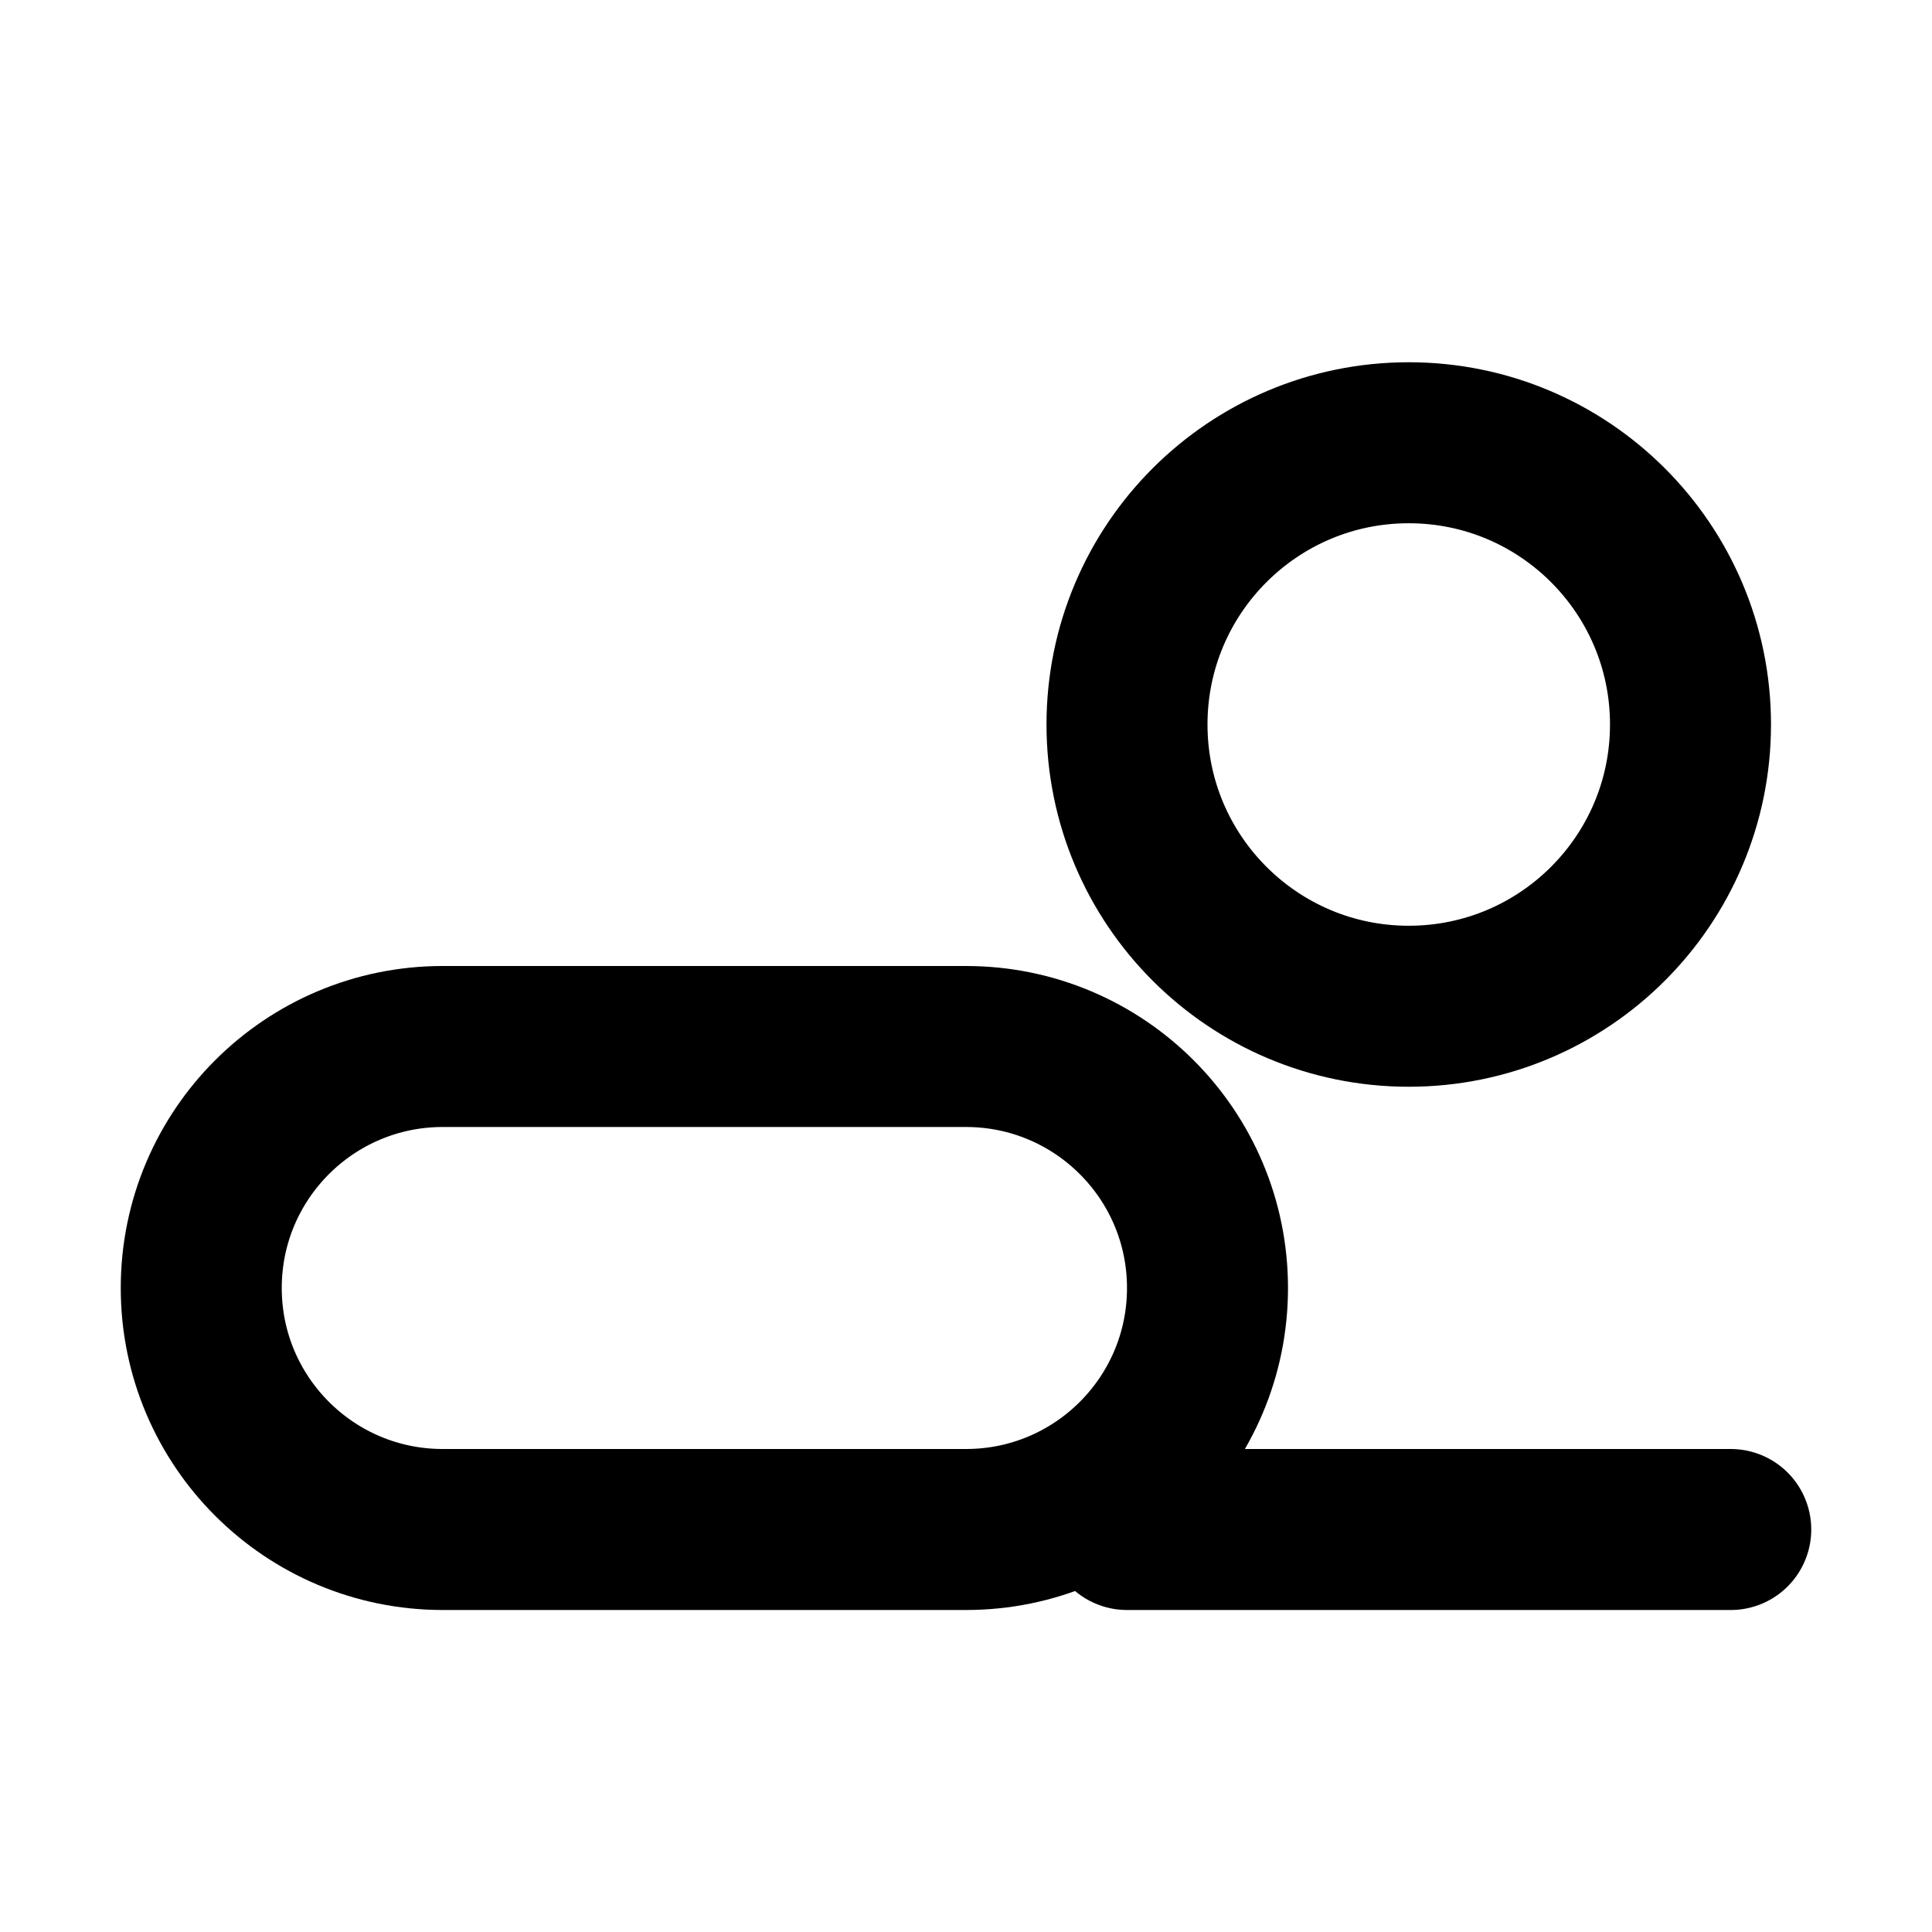
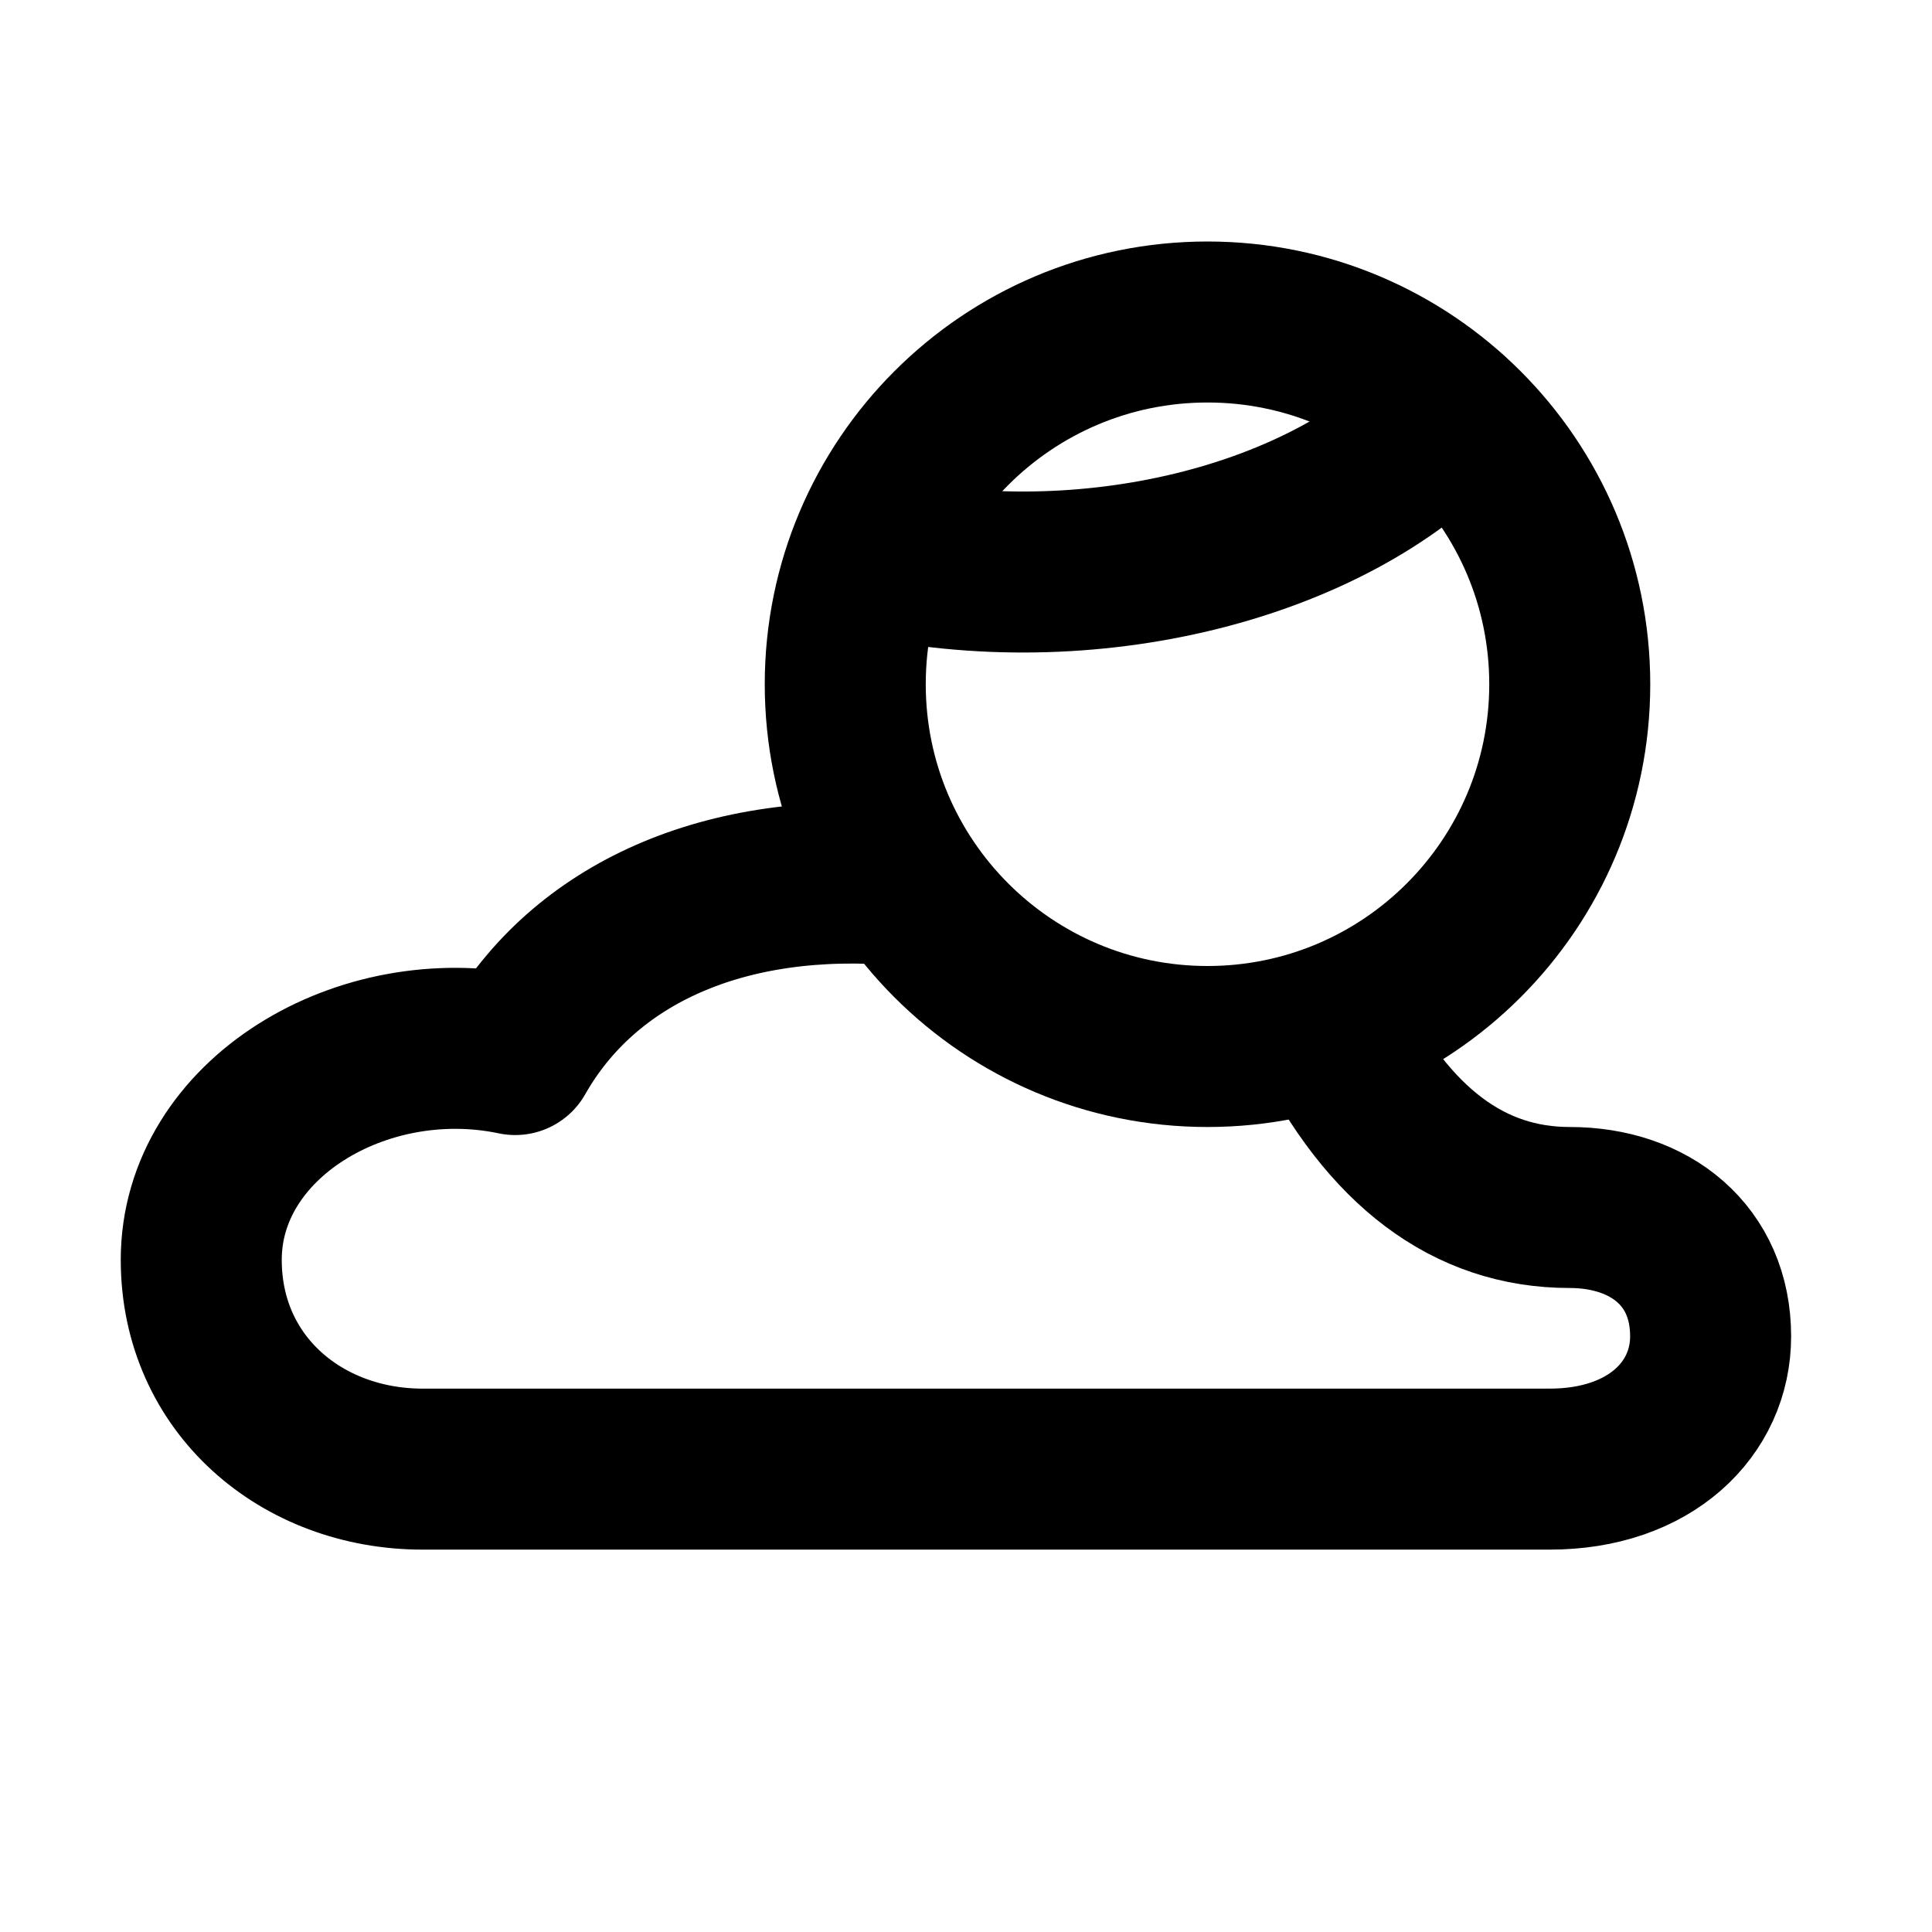
<svg xmlns="http://www.w3.org/2000/svg" viewBox="0 0 24 24" width="24" height="24">
-   <path d="M5.5 13H12.0A3 3 0 0 1 15.0 16V16A3 3 0 0 1 12.0 19H5.5A3 3 0 0 1 2.5 16V16A3 3 0 0 1 5.5 13Z" fill="none" stroke="#000000" stroke-linecap="round" stroke-linejoin="round" stroke-width="2" />
-   <path d="M14.0 9A3.5 3.5 0 1 0 21.0 9A3.5 3.5 0 1 0 14.0 9Z" fill="none" stroke="#000000" stroke-linecap="round" stroke-linejoin="round" stroke-width="2" />
-   <path d="M14 19H21.5" fill="none" stroke="#000000" stroke-linecap="round" stroke-linejoin="round" stroke-width="2" />
+   <path d="M10.5 8.5A4.5 4.5 0 1 0 19.5 8.5A4.5 4.5 0 1 0 10.5 8.5Z" fill="none" stroke="#000000" stroke-linecap="round" stroke-linejoin="round" stroke-width="2" />
+   <path d="M10.8 6.9C13.5 7.5 16.5 6.75 18 5.15" fill="none" stroke="#000000" stroke-linecap="round" stroke-linejoin="round" stroke-width="2" />
+   <path d="M11.25 11C9 10.8 7.25 11.6 6.4 13.1C4.5 12.7 2.5 13.9 2.5 15.65C2.5 17.2 3.75 18.25 5.25 18.25H19.25C20.5 18.25 21.25 17.5 21.25 16.6C21.25 15.6 20.5 15 19.5 15C18.25 15 17.25 14.25 16.5 12.75" fill="none" stroke="#000000" stroke-linecap="round" stroke-linejoin="round" stroke-width="2" />
</svg>
